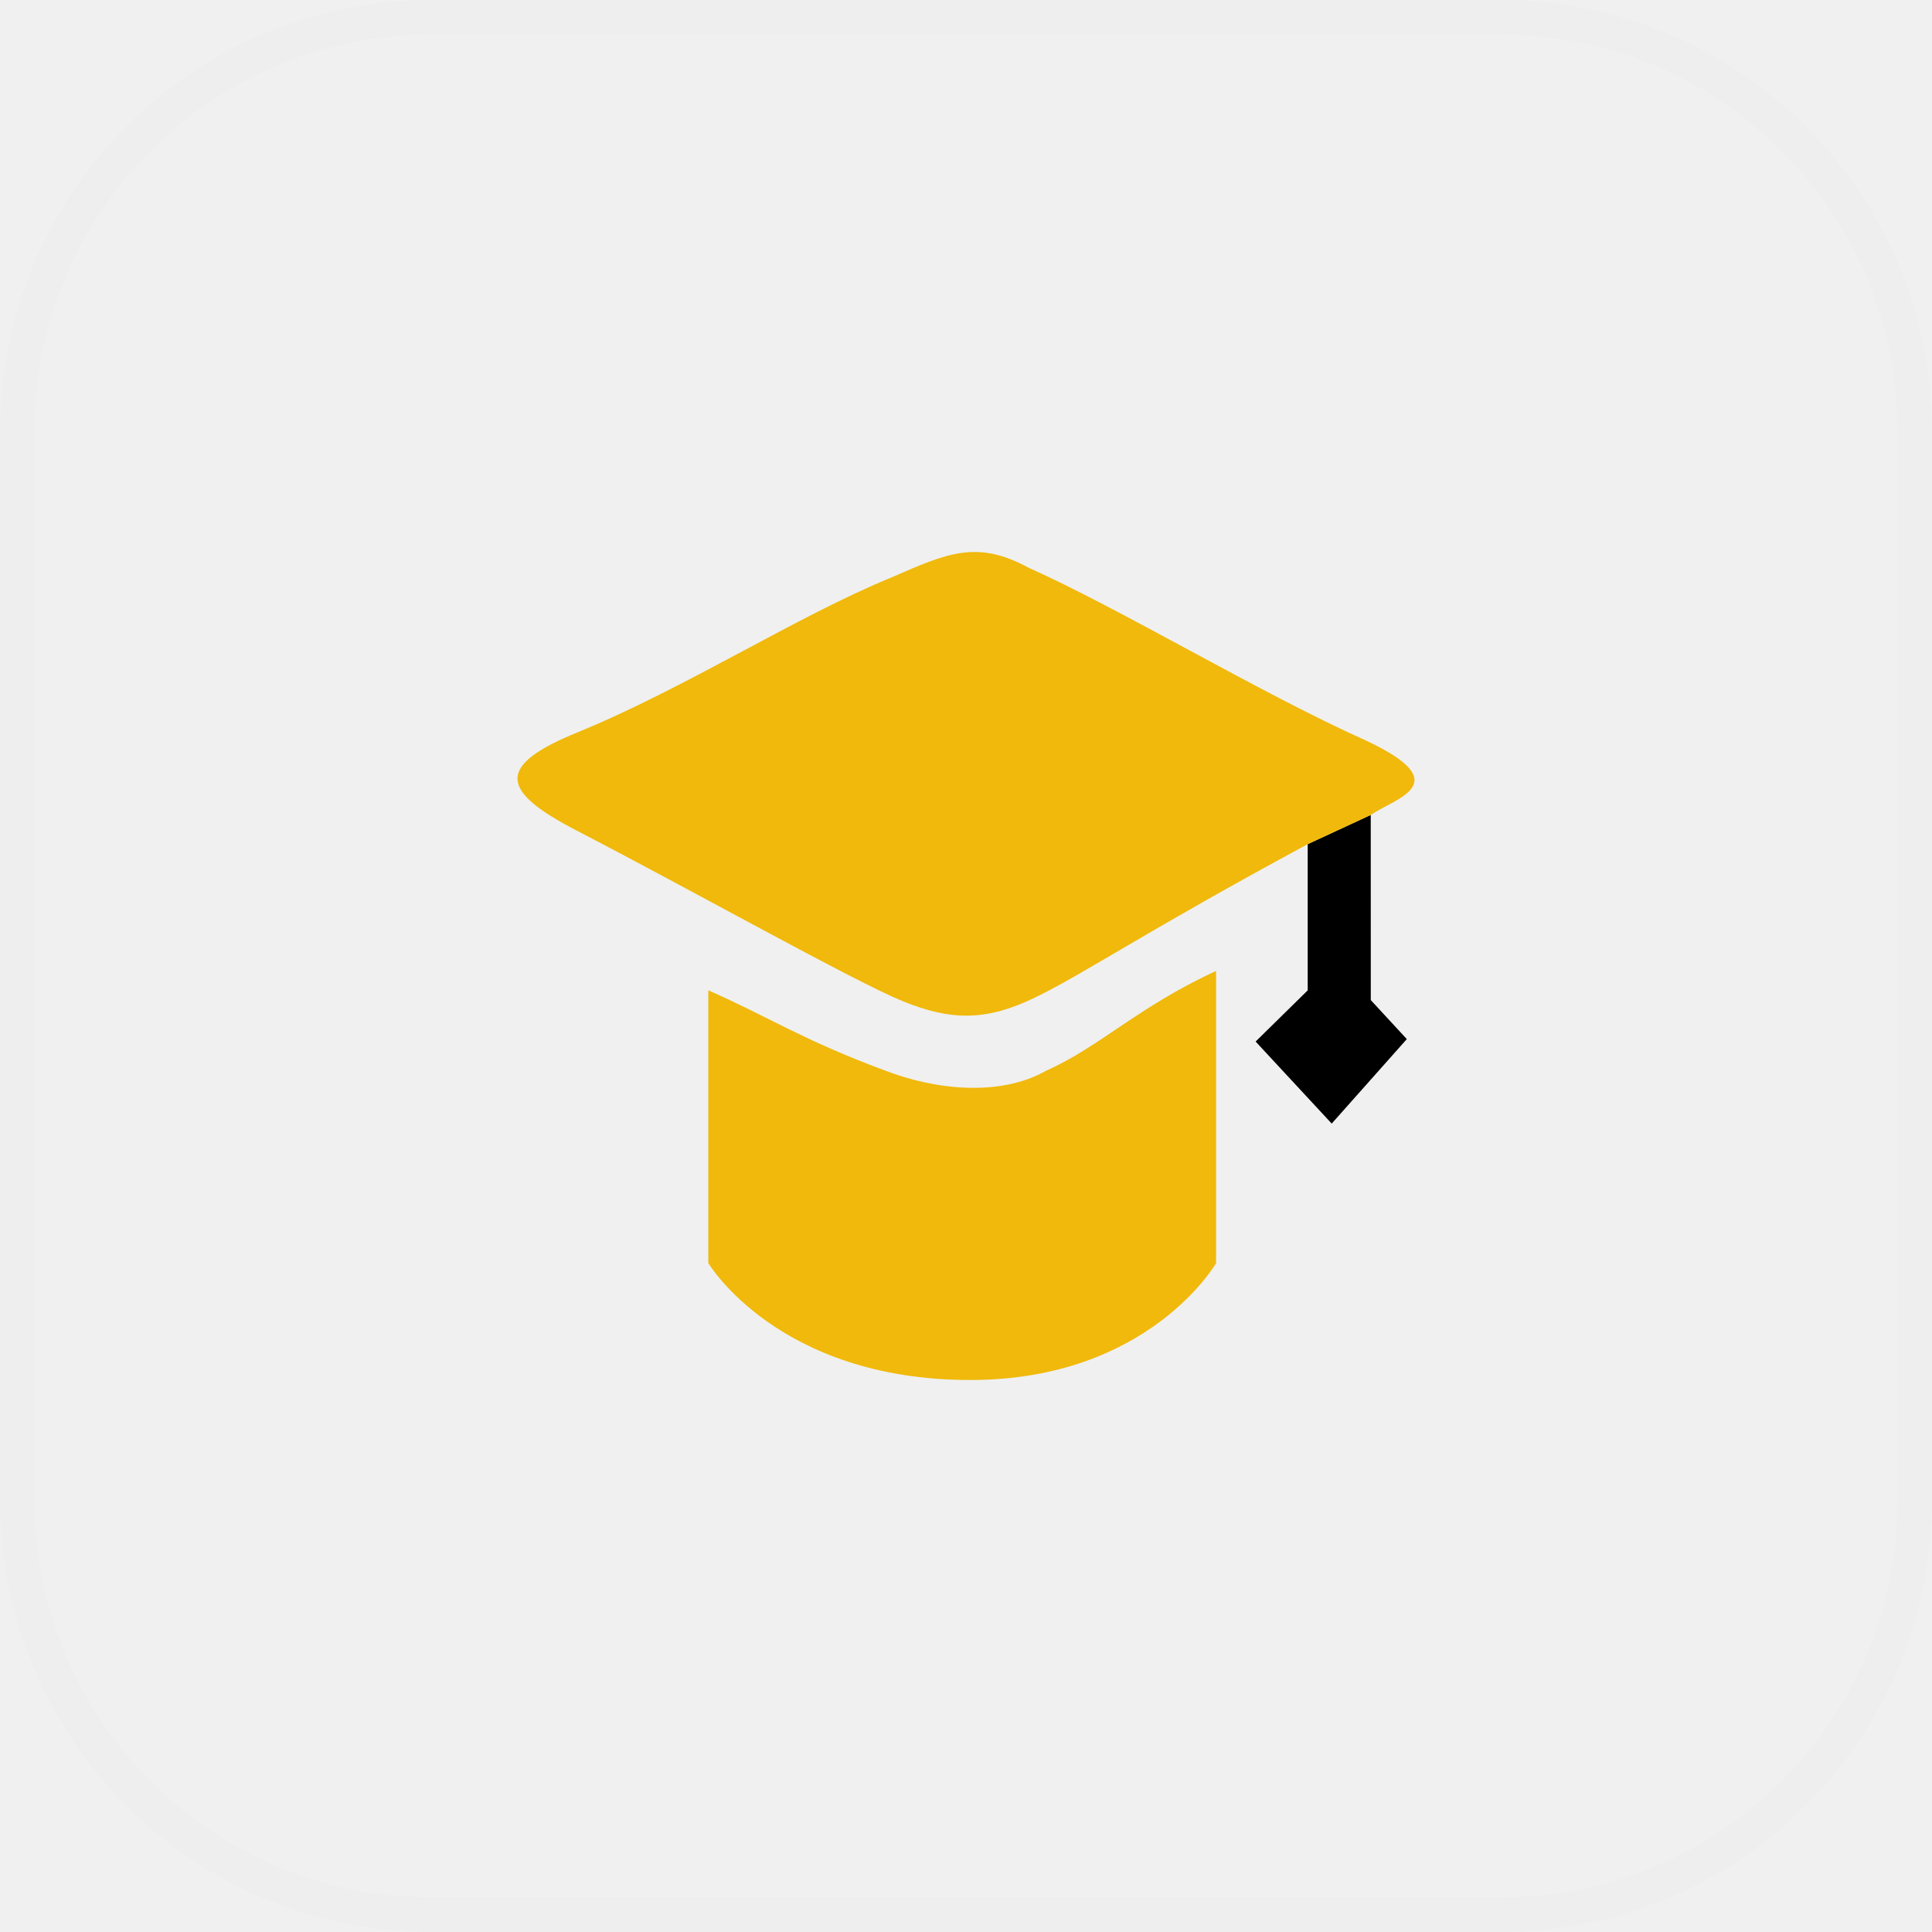
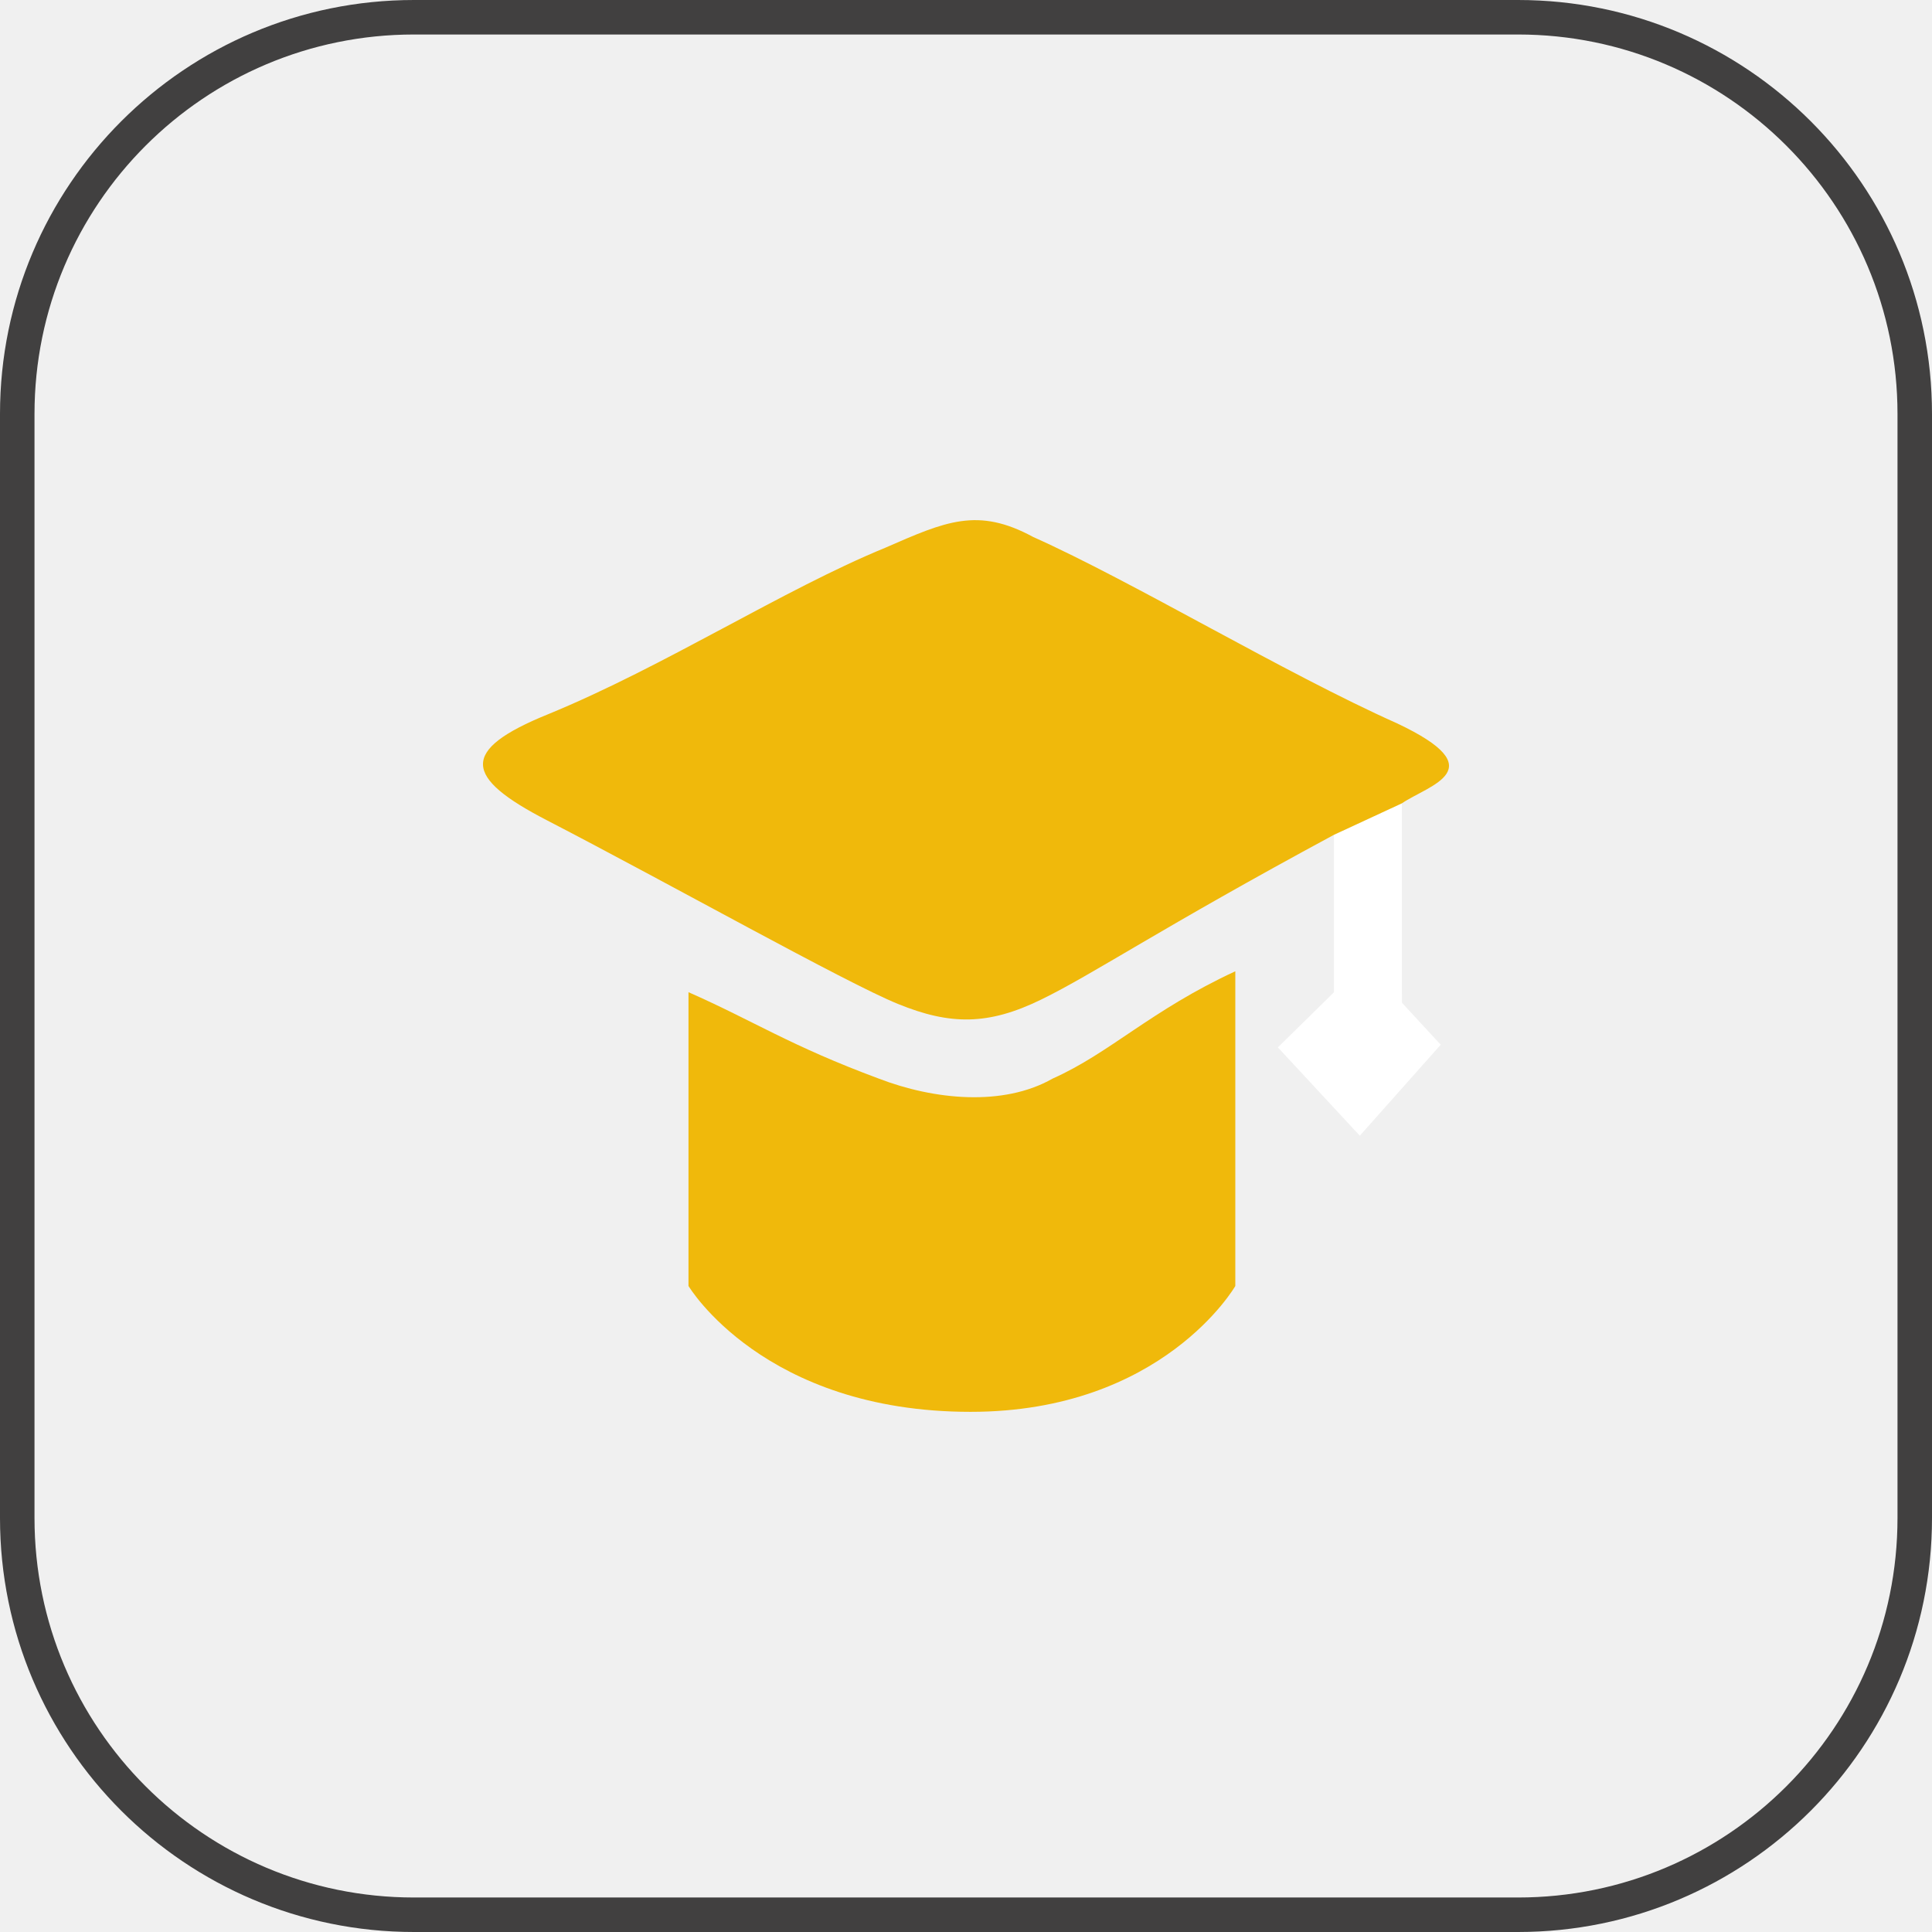
- <svg xmlns="http://www.w3.org/2000/svg" width="560" height="560" viewBox="0 0 560 560" fill="none">
-   <g clip-path="url(#clip0_3951_109)">
-     <path d="M435 5H125C58.726 5 5 58.726 5 125V435C5 501.274 58.726 555 125 555H435C501.274 555 555 501.274 555 435V125C555 58.726 501.274 5 435 5Z" stroke="#EEEEEE" stroke-width="10" />
-     <path d="M397.331 289.885L407.773 301.186L386.002 325.678L363.945 301.898L379.045 287.063V244.681L397.316 236.216L397.331 289.885Z" fill="black" />
-     <path d="M379.043 244.681C332.109 270 314.416 282.118 300.216 289.041C286.002 295.979 275.774 295.95 261.674 290.205C247.574 284.46 200.489 258.003 167.161 240.754C144.933 229.264 143.504 221.962 167.547 212.218C198.932 199.331 230.803 178.693 258.288 167.421C274.574 160.309 283.159 156.425 298.102 164.541C324.773 176.453 365.729 201.164 396.029 214.69C422.414 227.14 404.672 231.227 397.315 236.216L379.043 244.681Z" fill="#F0B90B" />
-     <path d="M352.482 281.421V366.127C352.482 366.127 333.011 400.001 281.226 400.001C225.455 400.001 205.312 366.113 205.312 366.113V287.05C222.898 294.802 232.641 301.448 256.54 310.306C271.254 315.978 289.954 317.927 303.311 310.306C318.811 303.397 329.696 291.966 352.482 281.421Z" fill="#F0B90B" />
+ <svg xmlns="http://www.w3.org/2000/svg" width="56" height="56" viewBox="0 0 56 56" fill="none">
+   <g id="Global Events Center">
+     <rect id="ç©å½¢" x="0.5" y="0.5" width="55" height="55" rx="11.5" stroke="#414040" />
+     <g id="ç¼ç» 9">
+       <g id="Group 2147213274">
+         <path id="Vector" d="M40.636 29.065L41.76 30.282L39.415 32.919L37.04 30.359L38.666 28.761V24.197L40.634 23.285L40.636 29.065Z" fill="white" />
+         <path id="Vector_2" d="M38.666 24.197C33.612 26.923 31.706 28.228 30.177 28.974C28.646 29.721 27.545 29.718 26.026 29.099C24.508 28.481 19.437 25.631 15.848 23.774C13.454 22.536 13.3 21.75 15.89 20.701C19.27 19.313 22.702 17.09 25.662 15.876C27.416 15.11 28.34 14.692 29.95 15.566C32.822 16.849 37.232 19.51 40.495 20.967C43.337 22.308 41.426 22.748 40.634 23.285L38.666 24.197Z" fill="#F0B90B" />
+         <path id="Vector_3" d="M35.806 28.153V37.276C35.806 37.276 33.709 40.923 28.132 40.923C22.126 40.923 19.956 37.274 19.956 37.274V28.759C21.85 29.594 22.9 30.31 25.473 31.264C27.058 31.875 29.072 32.085 30.51 31.264C32.179 30.52 33.352 29.289 35.806 28.153Z" fill="#F0B90B" />
+       </g>
+     </g>
  </g>
-   <defs>
-     <clipPath id="clip0_3951_109">
-       <rect width="560" height="560" fill="white" />
-     </clipPath>
-   </defs>
</svg>
